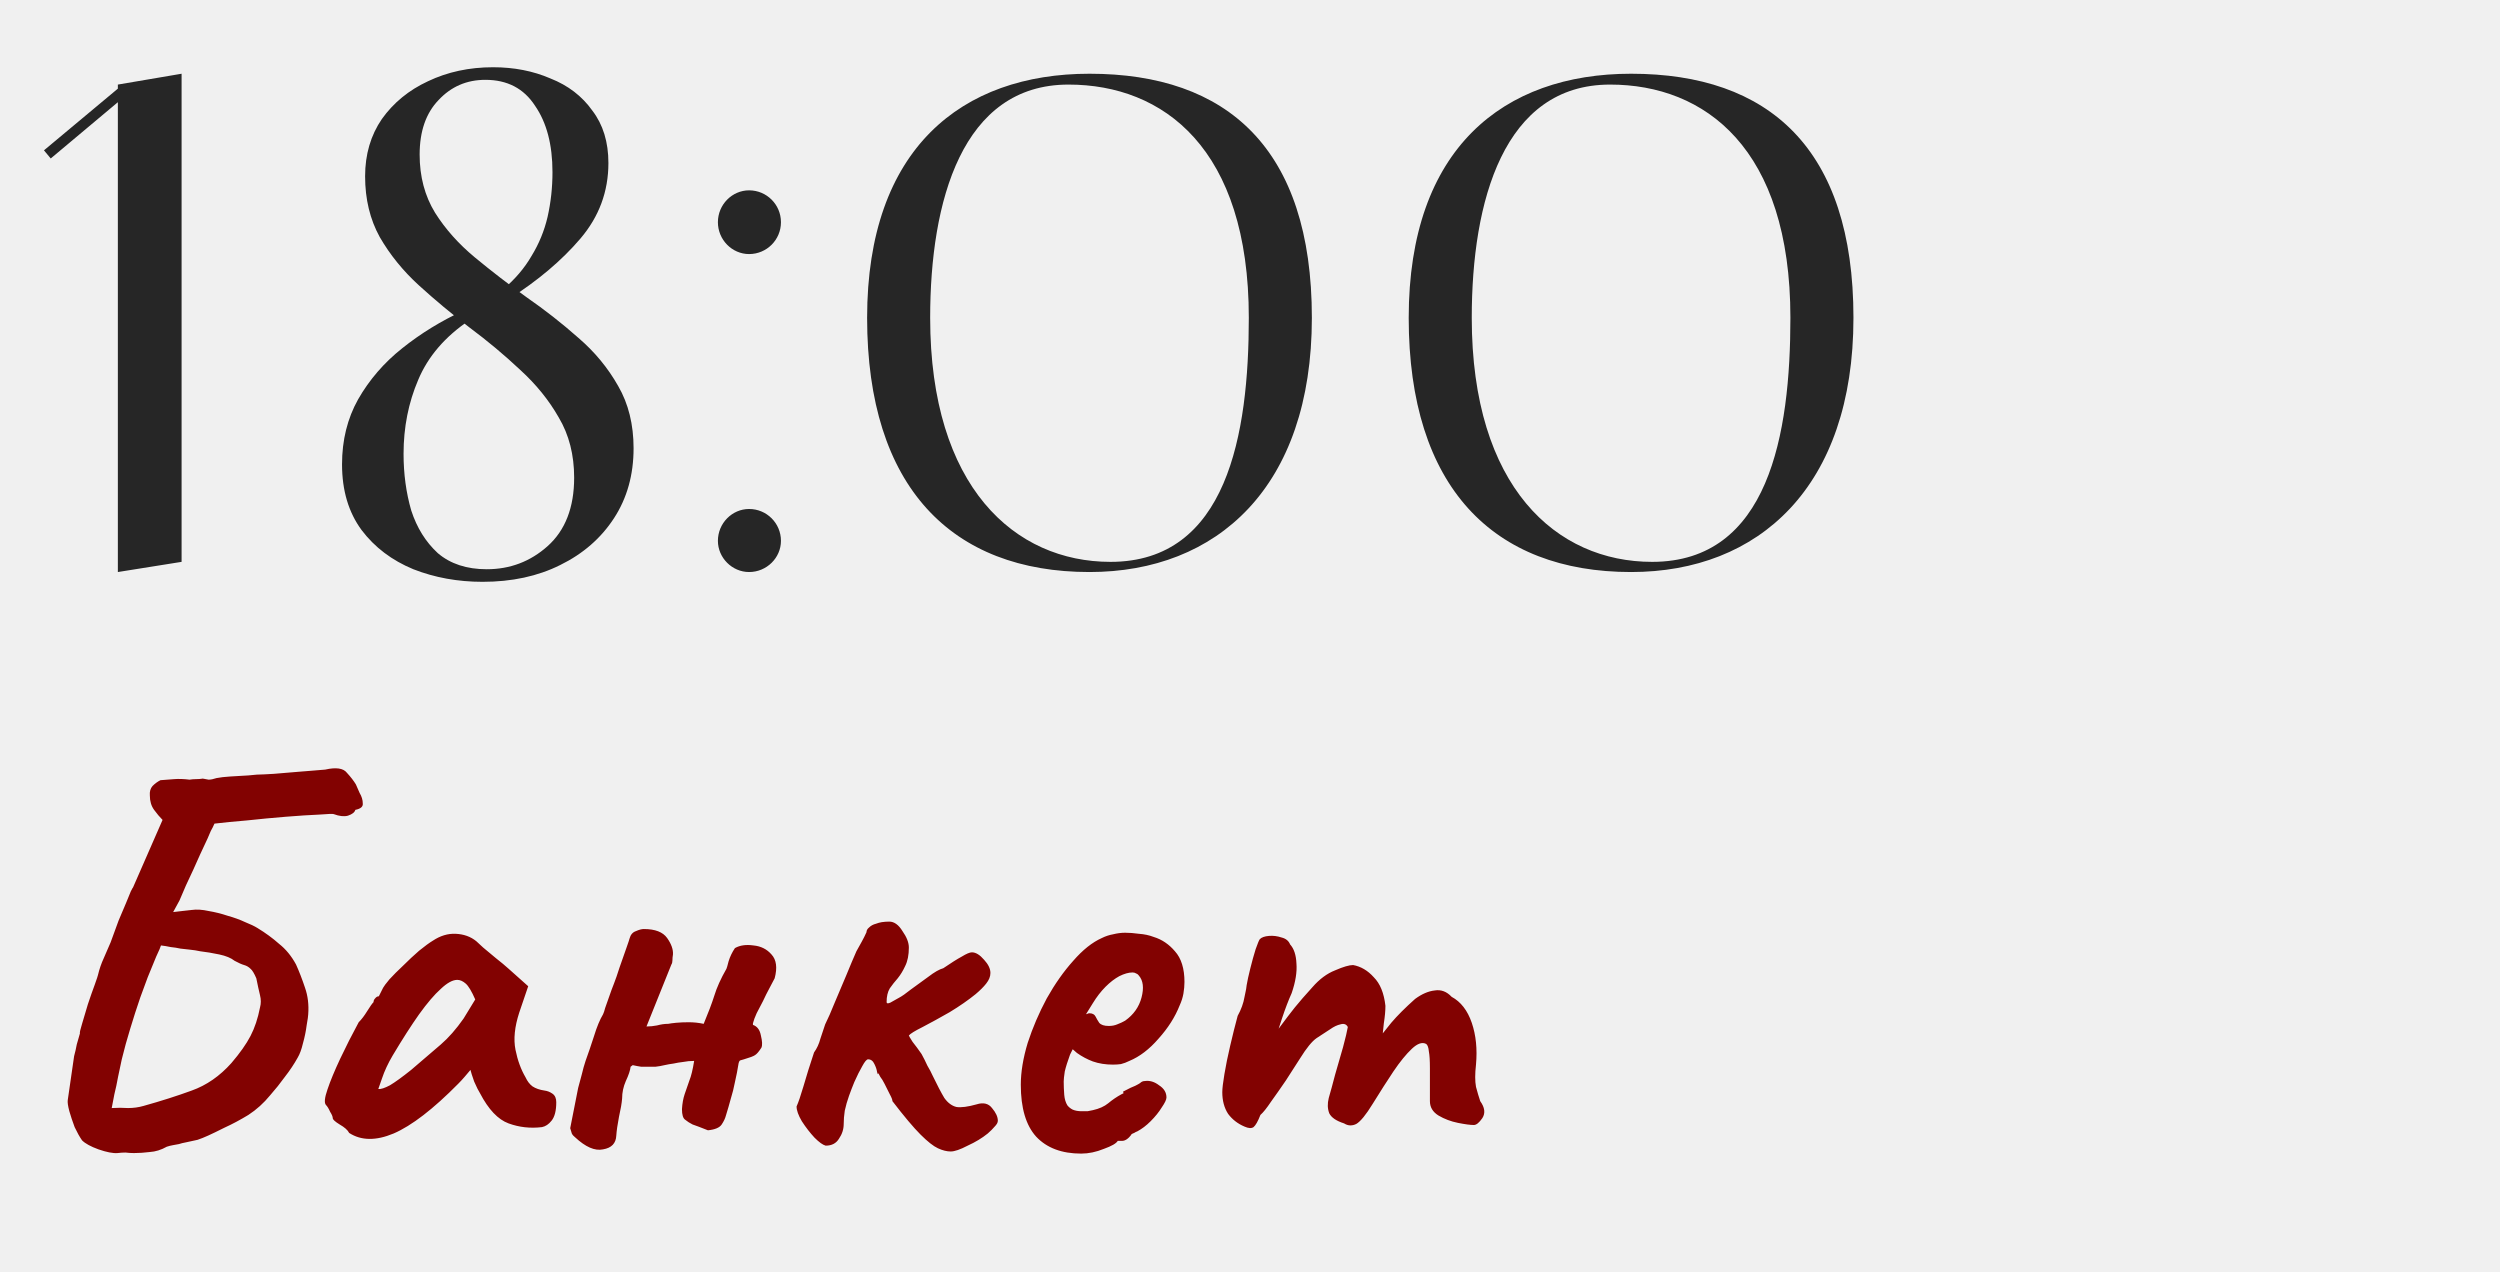
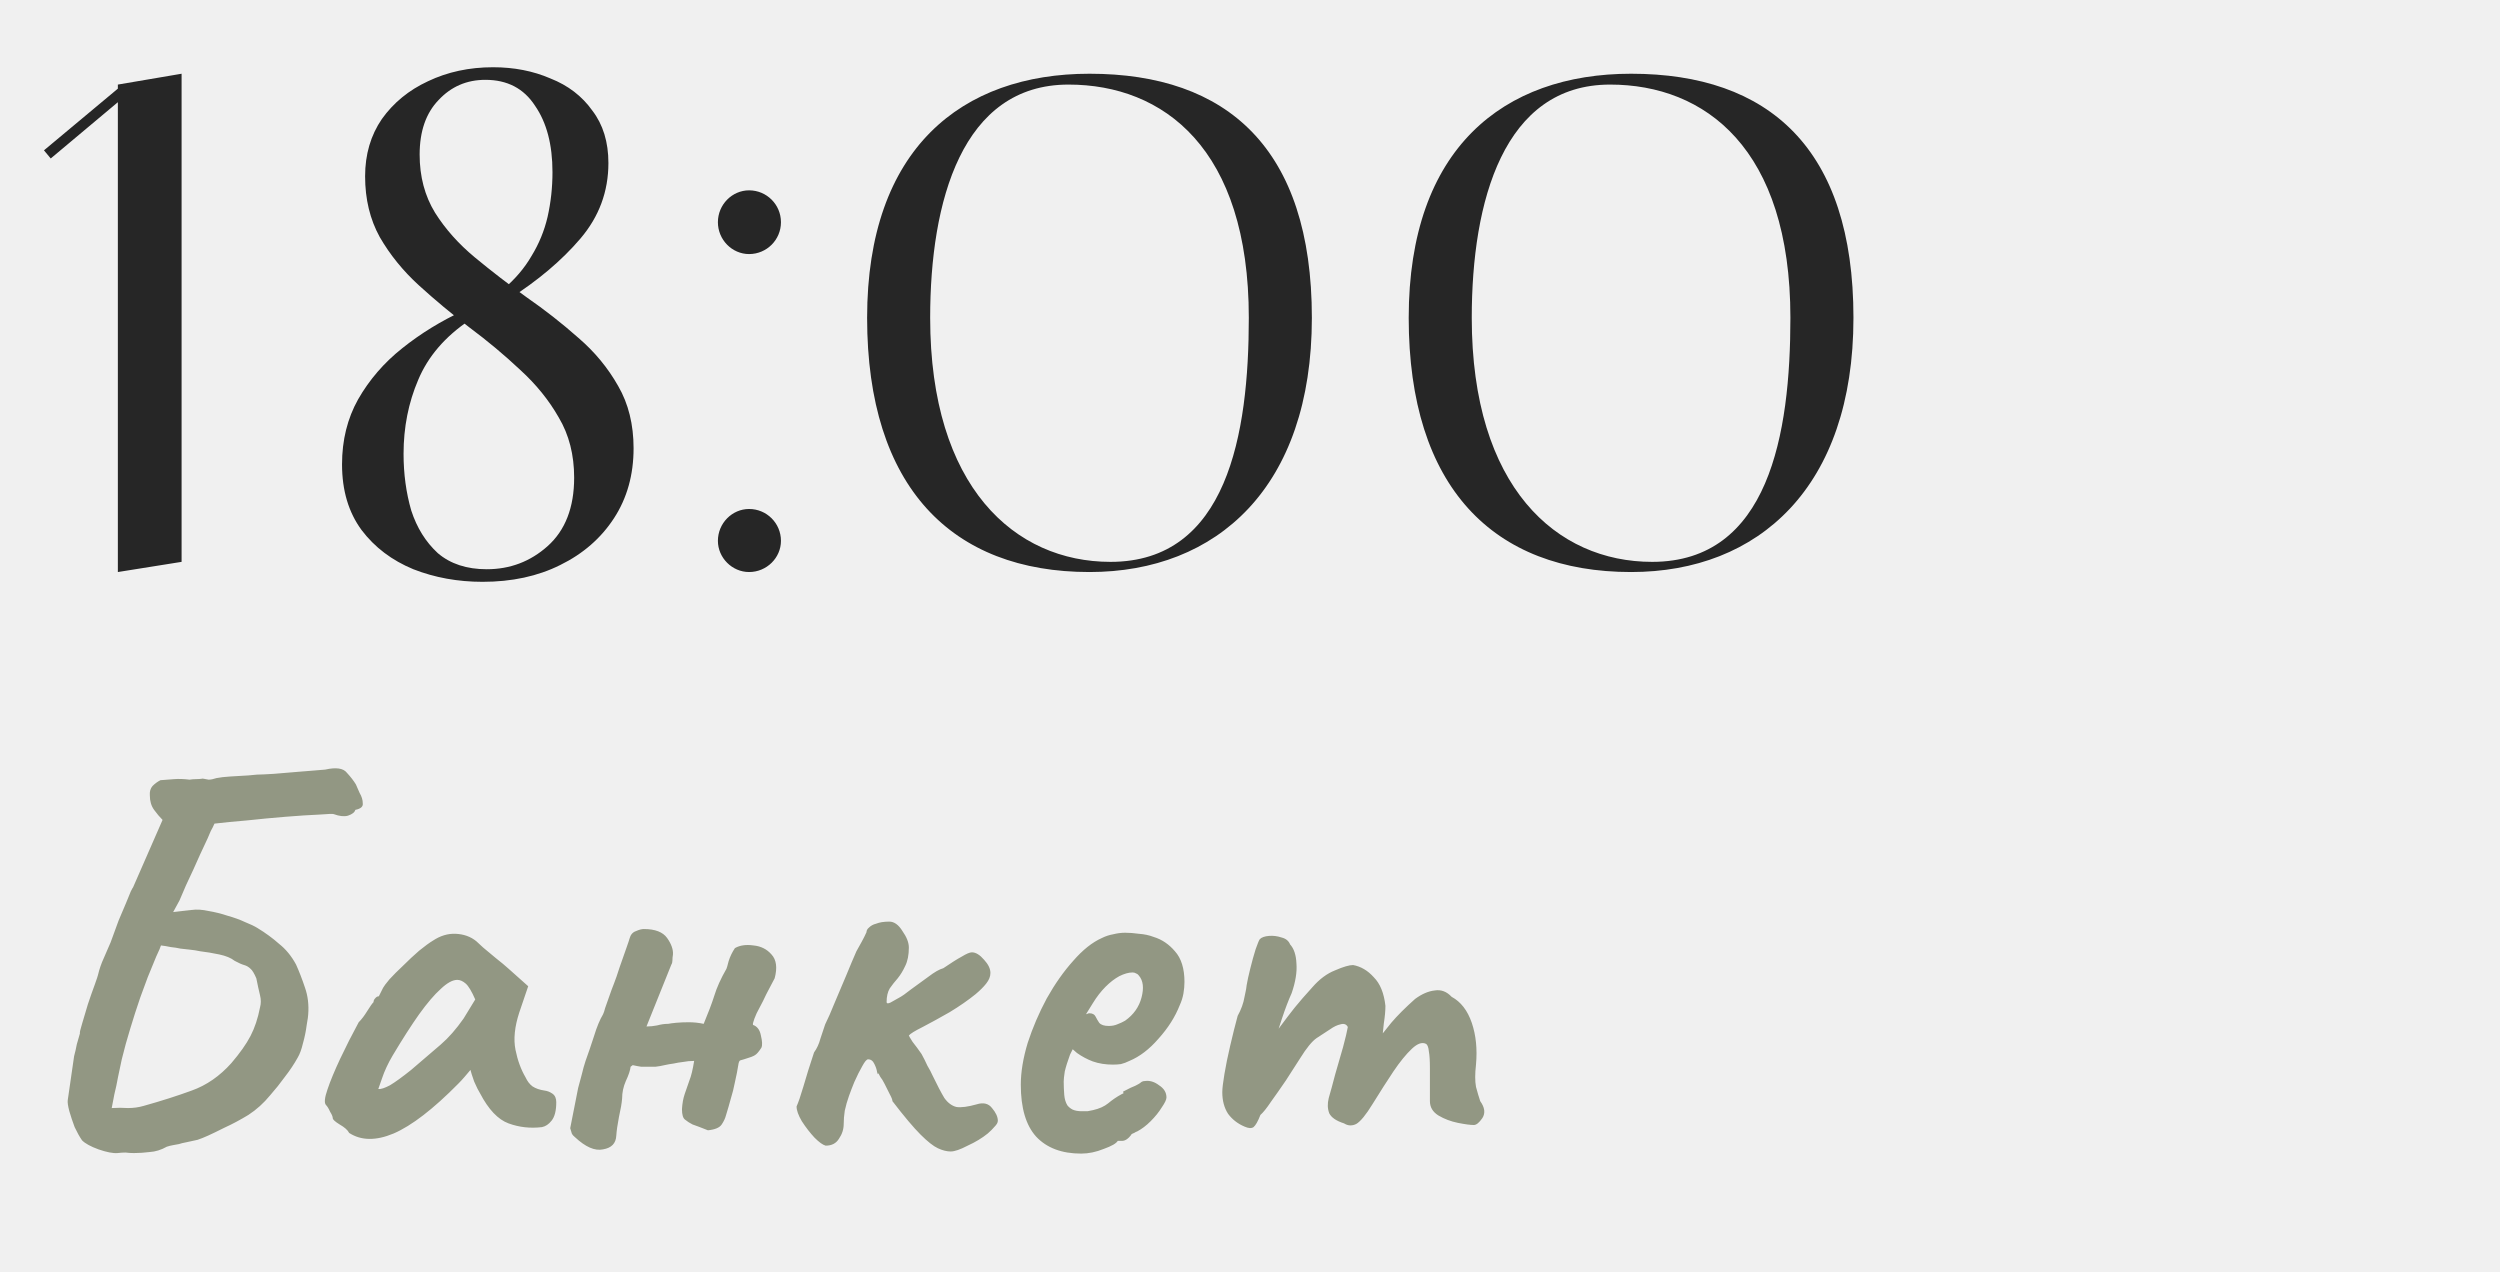
<svg xmlns="http://www.w3.org/2000/svg" width="118" height="60" viewBox="0 0 118 60" fill="none">
  <g clip-path="url(#clip0_43_62)">
    <path d="M5.563 3.992L8.571 3.48V26.52L5.563 27V4.824L2.395 7.48L2.075 7.096L5.563 4.184V3.992ZM35.357 27C34.557 27 33.885 26.328 33.885 25.528C33.885 24.696 34.557 24.024 35.357 24.024C36.189 24.024 36.861 24.696 36.861 25.528C36.861 26.328 36.189 27 35.357 27ZM35.357 11.992C34.557 11.992 33.885 11.32 33.885 10.488C33.885 9.656 34.557 8.984 35.357 8.984C36.189 8.984 36.861 9.656 36.861 10.488C36.861 11.32 36.189 11.992 35.357 11.992ZM51.424 3.48C57.92 3.48 61.92 7 61.92 15C61.92 23 57.44 27 51.424 27C44.928 27 40.928 23 40.928 15C40.928 7 45.408 3.48 51.424 3.48ZM52.416 26.52C57.92 26.52 58.944 20.504 58.944 15C58.944 7 54.912 3.992 50.432 3.992C45.408 3.992 43.904 9.496 43.904 15C43.904 23 47.904 26.52 52.416 26.52ZM76.987 3.48C83.483 3.48 87.483 7 87.483 15C87.483 23 83.003 27 76.987 27C70.491 27 66.491 23 66.491 15C66.491 7 70.971 3.48 76.987 3.48ZM77.979 26.52C83.483 26.52 84.507 20.504 84.507 15C84.507 7 80.475 3.992 75.995 3.992C70.971 3.992 69.467 9.496 69.467 15C69.467 23 73.467 26.52 77.979 26.52Z" fill="#262626" />
    <path d="M23.272 3.174C24.262 3.174 25.164 3.35 25.978 3.702C26.814 4.032 27.474 4.538 27.958 5.22C28.464 5.88 28.717 6.705 28.717 7.695C28.717 9.037 28.277 10.225 27.397 11.259C26.517 12.293 25.384 13.25 23.998 14.13L23.734 13.668C24.306 13.184 24.757 12.656 25.087 12.084C25.439 11.512 25.692 10.896 25.846 10.236C26 9.554 26.077 8.85 26.077 8.124C26.077 6.826 25.802 5.781 25.252 4.989C24.724 4.175 23.943 3.768 22.909 3.768C22.029 3.768 21.292 4.087 20.698 4.725C20.104 5.341 19.807 6.199 19.807 7.299C19.807 8.333 20.049 9.246 20.533 10.038C21.017 10.808 21.644 11.512 22.414 12.15C23.184 12.788 23.998 13.415 24.856 14.031C25.714 14.625 26.528 15.263 27.298 15.945C28.068 16.605 28.695 17.364 29.179 18.222C29.663 19.058 29.905 20.037 29.905 21.159C29.905 22.413 29.597 23.513 28.981 24.459C28.365 25.405 27.518 26.142 26.44 26.67C25.384 27.198 24.163 27.462 22.777 27.462C21.611 27.462 20.522 27.264 19.51 26.868C18.498 26.45 17.684 25.834 17.068 25.02C16.452 24.184 16.144 23.15 16.144 21.918C16.144 20.774 16.397 19.751 16.903 18.849C17.431 17.925 18.124 17.122 18.982 16.44C19.862 15.736 20.83 15.142 21.886 14.658L22.15 15.12C21.006 15.89 20.203 16.825 19.741 17.925C19.279 19.003 19.048 20.169 19.048 21.423C19.048 22.369 19.169 23.26 19.411 24.096C19.675 24.91 20.093 25.581 20.665 26.109C21.259 26.615 22.029 26.868 22.975 26.868C24.075 26.868 25.032 26.505 25.846 25.779C26.682 25.031 27.1 23.953 27.1 22.545C27.1 21.467 26.858 20.521 26.374 19.707C25.912 18.893 25.307 18.145 24.559 17.463C23.811 16.759 23.008 16.088 22.15 15.45C21.314 14.812 20.522 14.152 19.774 13.47C19.026 12.788 18.41 12.029 17.926 11.193C17.464 10.357 17.233 9.4 17.233 8.322C17.233 7.288 17.497 6.386 18.025 5.616C18.575 4.846 19.301 4.252 20.203 3.834C21.127 3.394 22.15 3.174 23.272 3.174Z" fill="#262626" />
-     <path d="M5.548 54.425C5.332 54.442 5.032 54.383 4.648 54.25C4.282 54.117 4.023 53.975 3.873 53.825C3.757 53.658 3.64 53.45 3.523 53.2C3.423 52.933 3.34 52.683 3.273 52.45C3.207 52.2 3.182 52.025 3.198 51.925L3.498 49.85C3.548 49.667 3.59 49.483 3.623 49.3C3.673 49.117 3.723 48.942 3.773 48.775C3.757 48.742 3.79 48.592 3.873 48.325C3.957 48.042 4.048 47.733 4.148 47.4C4.265 47.05 4.373 46.742 4.473 46.475C4.573 46.192 4.623 46.042 4.623 46.025C4.69 45.742 4.782 45.475 4.898 45.225C5.015 44.958 5.123 44.708 5.223 44.475C5.357 44.108 5.482 43.767 5.598 43.45C5.732 43.133 5.848 42.858 5.948 42.625C6.048 42.392 6.123 42.208 6.173 42.075C6.24 41.942 6.273 41.883 6.273 41.9L7.673 38.7C7.54 38.567 7.407 38.408 7.273 38.225C7.14 38.042 7.073 37.817 7.073 37.55C7.057 37.367 7.098 37.217 7.198 37.1C7.315 36.983 7.44 36.892 7.573 36.825C7.807 36.808 8.023 36.792 8.223 36.775C8.44 36.758 8.682 36.767 8.948 36.8C9.048 36.783 9.148 36.775 9.248 36.775C9.365 36.775 9.473 36.767 9.573 36.75C9.657 36.767 9.748 36.783 9.848 36.8C9.948 36.8 10.073 36.775 10.223 36.725C10.39 36.692 10.607 36.667 10.873 36.65C11.157 36.633 11.44 36.617 11.723 36.6C12.007 36.567 12.257 36.55 12.473 36.55C12.707 36.533 12.857 36.525 12.923 36.525C13.123 36.508 13.323 36.492 13.523 36.475C13.723 36.458 13.923 36.442 14.123 36.425C14.34 36.408 14.548 36.392 14.748 36.375C14.948 36.358 15.148 36.342 15.348 36.325C15.865 36.208 16.207 36.258 16.373 36.475C16.557 36.675 16.698 36.858 16.798 37.025C16.832 37.108 16.89 37.242 16.973 37.425C17.073 37.592 17.123 37.758 17.123 37.925C17.14 38.075 17.023 38.175 16.773 38.225C16.74 38.342 16.623 38.433 16.423 38.5C16.24 38.55 16.015 38.525 15.748 38.425C15.715 38.408 15.482 38.417 15.048 38.45C14.632 38.467 14.115 38.5 13.498 38.55C12.882 38.6 12.265 38.658 11.648 38.725C11.048 38.775 10.54 38.825 10.123 38.875C10.073 38.992 10.015 39.108 9.948 39.225C9.898 39.342 9.848 39.458 9.798 39.575C9.682 39.825 9.565 40.075 9.448 40.325C9.348 40.558 9.24 40.8 9.123 41.05C9.007 41.3 8.89 41.55 8.773 41.8C8.673 42.033 8.573 42.267 8.473 42.5C8.423 42.583 8.373 42.675 8.323 42.775C8.273 42.875 8.223 42.967 8.173 43.05C8.323 43.033 8.465 43.017 8.598 43C8.748 42.983 8.898 42.967 9.048 42.95C9.282 42.917 9.548 42.933 9.848 43C10.148 43.05 10.448 43.125 10.748 43.225C11.048 43.308 11.323 43.408 11.573 43.525C11.823 43.625 12.015 43.717 12.148 43.8C12.532 44.033 12.873 44.283 13.173 44.55C13.49 44.8 13.757 45.125 13.973 45.525C14.123 45.858 14.265 46.225 14.398 46.625C14.532 47.008 14.582 47.425 14.548 47.875C14.548 47.942 14.523 48.117 14.473 48.4C14.44 48.667 14.382 48.95 14.298 49.25C14.232 49.533 14.148 49.758 14.048 49.925C13.882 50.225 13.682 50.525 13.448 50.825C13.232 51.125 12.998 51.417 12.748 51.7C12.448 52.067 12.107 52.375 11.723 52.625C11.34 52.858 10.965 53.058 10.598 53.225C10.265 53.392 10.007 53.517 9.823 53.6C9.64 53.683 9.473 53.75 9.323 53.8C9.19 53.833 8.998 53.875 8.748 53.925C8.648 53.942 8.548 53.967 8.448 54C8.365 54.017 8.273 54.033 8.173 54.05C8.073 54.067 7.973 54.092 7.873 54.125C7.607 54.275 7.34 54.358 7.073 54.375C6.807 54.408 6.557 54.425 6.323 54.425C6.19 54.425 6.057 54.417 5.923 54.4C5.807 54.4 5.682 54.408 5.548 54.425ZM5.273 52.3C5.54 52.283 5.798 52.283 6.048 52.3C6.298 52.3 6.54 52.267 6.773 52.2C7.607 51.967 8.365 51.725 9.048 51.475C9.748 51.225 10.373 50.792 10.923 50.175C11.323 49.708 11.623 49.283 11.823 48.9C12.023 48.517 12.173 48.067 12.273 47.55C12.323 47.367 12.323 47.175 12.273 46.975C12.223 46.775 12.165 46.508 12.098 46.175C11.998 45.942 11.907 45.792 11.823 45.725C11.74 45.642 11.64 45.583 11.523 45.55C11.407 45.517 11.257 45.45 11.073 45.35C10.907 45.217 10.665 45.117 10.348 45.05C10.032 44.983 9.732 44.933 9.448 44.9C9.298 44.867 9.14 44.842 8.973 44.825C8.823 44.808 8.673 44.792 8.523 44.775C8.373 44.742 8.215 44.717 8.048 44.7C7.898 44.667 7.748 44.642 7.598 44.625C7.582 44.692 7.507 44.867 7.373 45.15C7.257 45.433 7.123 45.758 6.973 46.125C6.84 46.475 6.723 46.792 6.623 47.075C6.457 47.558 6.298 48.05 6.148 48.55C5.998 49.033 5.865 49.517 5.748 50C5.698 50.25 5.64 50.525 5.573 50.825C5.523 51.108 5.465 51.383 5.398 51.65C5.348 51.9 5.307 52.117 5.273 52.3ZM16.481 53.475C16.415 53.342 16.265 53.208 16.031 53.075C15.815 52.942 15.706 52.842 15.706 52.775C15.706 52.708 15.665 52.608 15.581 52.475C15.515 52.325 15.448 52.217 15.381 52.15C15.298 52.05 15.323 51.808 15.456 51.425C15.59 51.025 15.79 50.542 16.056 49.975C16.323 49.408 16.615 48.833 16.931 48.25C17.065 48.117 17.198 47.942 17.331 47.725C17.465 47.508 17.565 47.367 17.631 47.3C17.631 47.233 17.656 47.175 17.706 47.125C17.756 47.058 17.815 47.025 17.881 47.025L18.081 46.625C18.115 46.558 18.215 46.425 18.381 46.225C18.565 46.025 18.781 45.808 19.031 45.575C19.281 45.325 19.531 45.092 19.781 44.875C20.048 44.658 20.265 44.5 20.431 44.4C20.781 44.167 21.14 44.058 21.506 44.075C21.89 44.092 22.215 44.208 22.481 44.425C22.531 44.475 22.64 44.575 22.806 44.725C22.99 44.875 23.19 45.042 23.406 45.225C23.64 45.408 23.84 45.575 24.006 45.725L24.931 46.55L24.506 47.8C24.29 48.467 24.231 49.05 24.331 49.55C24.431 50.05 24.59 50.483 24.806 50.85C24.89 51.033 24.998 51.175 25.131 51.275C25.281 51.375 25.473 51.442 25.706 51.475C25.84 51.492 25.965 51.542 26.081 51.625C26.198 51.708 26.256 51.842 26.256 52.025C26.256 52.425 26.181 52.717 26.031 52.9C25.898 53.067 25.748 53.167 25.581 53.2C25.031 53.267 24.506 53.208 24.006 53.025C23.506 52.842 23.056 52.367 22.656 51.6C22.59 51.5 22.498 51.317 22.381 51.05C22.281 50.767 22.223 50.583 22.206 50.5C22.14 50.583 22.048 50.692 21.931 50.825C21.831 50.942 21.731 51.05 21.631 51.15C20.448 52.35 19.431 53.133 18.581 53.5C17.748 53.85 17.048 53.842 16.481 53.475ZM17.856 51.4C17.973 51.417 18.156 51.358 18.406 51.225C18.656 51.075 18.99 50.833 19.406 50.5C19.973 50.017 20.44 49.617 20.806 49.3C21.173 48.983 21.531 48.575 21.881 48.075L22.431 47.175C22.265 46.792 22.115 46.542 21.981 46.425C21.848 46.308 21.715 46.25 21.581 46.25C21.365 46.25 21.106 46.392 20.806 46.675C20.506 46.942 20.165 47.342 19.781 47.875C19.415 48.392 18.998 49.042 18.531 49.825C18.315 50.192 18.148 50.55 18.031 50.9C17.915 51.233 17.856 51.4 17.856 51.4ZM34.689 44.75C34.922 44.617 35.214 44.575 35.564 44.625C35.914 44.658 36.197 44.8 36.414 45.05C36.647 45.3 36.697 45.675 36.564 46.175C36.497 46.308 36.414 46.467 36.314 46.65C36.214 46.833 36.114 47.033 36.014 47.25C35.914 47.45 35.814 47.642 35.714 47.825C35.63 48.008 35.572 48.167 35.539 48.3V48.375C35.739 48.442 35.864 48.608 35.914 48.875C35.98 49.142 35.989 49.333 35.939 49.45C35.822 49.633 35.722 49.75 35.639 49.8C35.572 49.85 35.397 49.917 35.114 50C35.047 50.017 34.989 50.033 34.939 50.05C34.905 50.067 34.88 50.108 34.864 50.175C34.814 50.492 34.755 50.792 34.689 51.075C34.639 51.342 34.572 51.608 34.489 51.875C34.422 52.125 34.347 52.383 34.264 52.65C34.23 52.783 34.164 52.925 34.064 53.075C33.964 53.225 33.747 53.317 33.414 53.35C33.08 53.217 32.839 53.125 32.689 53.075C32.555 53.008 32.439 52.933 32.339 52.85C32.239 52.783 32.189 52.617 32.189 52.35C32.205 52.083 32.247 51.85 32.314 51.65C32.397 51.4 32.472 51.183 32.539 51C32.622 50.8 32.697 50.492 32.764 50.075C32.58 50.075 32.405 50.092 32.239 50.125C32.089 50.142 31.939 50.167 31.789 50.2C31.655 50.217 31.514 50.242 31.364 50.275C31.23 50.308 31.089 50.333 30.939 50.35C30.839 50.35 30.73 50.35 30.614 50.35C30.497 50.35 30.38 50.35 30.264 50.35C30.147 50.333 30.014 50.308 29.864 50.275L29.764 50.35C29.747 50.517 29.672 50.742 29.539 51.025C29.422 51.292 29.364 51.567 29.364 51.85C29.347 52.067 29.297 52.358 29.214 52.725C29.147 53.075 29.105 53.367 29.089 53.6C29.072 53.967 28.864 54.183 28.464 54.25C28.08 54.333 27.639 54.142 27.139 53.675C27.072 53.625 27.022 53.567 26.989 53.5C26.972 53.433 26.947 53.35 26.914 53.25L27.289 51.35C27.355 51.117 27.414 50.9 27.464 50.7C27.514 50.483 27.572 50.275 27.639 50.075C27.772 49.708 27.905 49.317 28.039 48.9C28.172 48.467 28.314 48.125 28.464 47.875C28.497 47.808 28.53 47.708 28.564 47.575C28.614 47.442 28.664 47.3 28.714 47.15C28.764 47 28.814 46.858 28.864 46.725C28.914 46.592 28.955 46.483 28.989 46.4C29.055 46.233 29.139 45.992 29.239 45.675C29.355 45.342 29.464 45.033 29.564 44.75C29.664 44.467 29.714 44.317 29.714 44.3C29.764 44.117 29.864 44 30.014 43.95C30.164 43.883 30.289 43.85 30.389 43.85C30.922 43.85 31.289 43.992 31.489 44.275C31.689 44.558 31.78 44.817 31.764 45.05C31.747 45.15 31.739 45.242 31.739 45.325C31.739 45.408 31.722 45.475 31.689 45.525L30.564 48.325L30.514 48.45C30.68 48.45 30.847 48.433 31.014 48.4C31.197 48.35 31.372 48.325 31.539 48.325C31.622 48.308 31.747 48.292 31.914 48.275C32.097 48.258 32.297 48.25 32.514 48.25C32.747 48.25 32.98 48.275 33.214 48.325C33.43 47.808 33.597 47.367 33.714 47C33.83 46.617 34.022 46.192 34.289 45.725C34.305 45.692 34.339 45.575 34.389 45.375C34.455 45.158 34.555 44.95 34.689 44.75ZM38.973 54.075C38.84 54.042 38.665 53.917 38.448 53.7C38.231 53.467 38.032 53.208 37.848 52.925C37.681 52.642 37.598 52.408 37.598 52.225C37.681 52.042 37.79 51.725 37.923 51.275C38.056 50.808 38.223 50.275 38.423 49.675C38.556 49.492 38.657 49.275 38.723 49.025C38.806 48.775 38.882 48.55 38.948 48.35C39.081 48.083 39.231 47.742 39.398 47.325C39.581 46.892 39.765 46.458 39.948 46.025C40.132 45.575 40.29 45.2 40.423 44.9C40.507 44.75 40.59 44.6 40.673 44.45C40.757 44.3 40.831 44.15 40.898 44C40.898 43.917 40.94 43.842 41.023 43.775C41.106 43.692 41.215 43.633 41.348 43.6C41.431 43.567 41.523 43.542 41.623 43.525C41.74 43.508 41.856 43.5 41.973 43.5C42.206 43.5 42.415 43.65 42.598 43.95C42.798 44.233 42.898 44.492 42.898 44.725C42.898 45.075 42.84 45.367 42.723 45.6C42.623 45.817 42.507 46.008 42.373 46.175C42.24 46.325 42.115 46.483 41.998 46.65C41.898 46.817 41.848 47.033 41.848 47.3C41.848 47.367 41.907 47.375 42.023 47.325C42.14 47.258 42.273 47.183 42.423 47.1C42.556 47.033 42.748 46.9 42.998 46.7C43.265 46.5 43.54 46.3 43.823 46.1C44.106 45.883 44.34 45.75 44.523 45.7C44.89 45.45 45.181 45.267 45.398 45.15C45.615 45.017 45.773 44.95 45.873 44.95C46.056 44.95 46.248 45.067 46.448 45.3C46.648 45.517 46.748 45.725 46.748 45.925C46.748 46.092 46.681 46.258 46.548 46.425C46.431 46.575 46.265 46.742 46.048 46.925C45.698 47.208 45.29 47.492 44.823 47.775C44.356 48.042 43.931 48.275 43.548 48.475C43.181 48.658 42.965 48.792 42.898 48.875C42.898 48.892 42.956 48.992 43.073 49.175C43.206 49.342 43.348 49.533 43.498 49.75C43.598 49.933 43.69 50.117 43.773 50.3C43.873 50.467 43.956 50.625 44.023 50.775C44.24 51.225 44.423 51.575 44.573 51.825C44.74 52.058 44.931 52.2 45.148 52.25C45.365 52.283 45.681 52.242 46.098 52.125C46.415 52.025 46.657 52.083 46.823 52.3C47.007 52.517 47.098 52.717 47.098 52.9C47.098 52.983 47.048 53.075 46.948 53.175C46.865 53.275 46.757 53.383 46.623 53.5C46.356 53.717 46.04 53.908 45.673 54.075C45.323 54.258 45.056 54.35 44.873 54.35C44.69 54.35 44.49 54.3 44.273 54.2C44.056 54.1 43.782 53.883 43.448 53.55C43.115 53.217 42.673 52.692 42.123 51.975C42.123 51.908 42.081 51.8 41.998 51.65C41.915 51.483 41.831 51.317 41.748 51.15C41.681 51.017 41.615 50.908 41.548 50.825C41.498 50.725 41.465 50.667 41.448 50.65C41.448 50.733 41.431 50.717 41.398 50.6C41.382 50.483 41.34 50.358 41.273 50.225C41.206 50.075 41.106 50 40.973 50C40.907 50 40.815 50.108 40.698 50.325C40.581 50.525 40.456 50.775 40.323 51.075C40.24 51.275 40.157 51.492 40.073 51.725C39.99 51.958 39.923 52.192 39.873 52.425C39.84 52.642 39.823 52.85 39.823 53.05C39.823 53.3 39.748 53.533 39.598 53.75C39.465 53.967 39.257 54.075 38.973 54.075ZM51.032 54.45C50.116 54.45 49.407 54.183 48.907 53.65C48.424 53.117 48.182 52.3 48.182 51.2C48.182 50.6 48.291 49.942 48.507 49.225C48.741 48.508 49.041 47.808 49.407 47.125C49.791 46.442 50.207 45.85 50.657 45.35C51.107 44.833 51.557 44.475 52.007 44.275C52.174 44.192 52.349 44.133 52.532 44.1C52.732 44.05 52.924 44.025 53.107 44.025C53.307 44.025 53.524 44.042 53.757 44.075C54.007 44.092 54.241 44.142 54.457 44.225C54.841 44.342 55.174 44.567 55.457 44.9C55.757 45.233 55.907 45.717 55.907 46.35C55.907 46.517 55.891 46.7 55.857 46.9C55.824 47.083 55.766 47.267 55.682 47.45C55.466 48 55.132 48.525 54.682 49.025C54.249 49.525 53.791 49.875 53.307 50.075C53.174 50.142 53.041 50.192 52.907 50.225C52.791 50.242 52.666 50.25 52.532 50.25C52.182 50.25 51.866 50.2 51.582 50.1C51.316 50 51.066 49.867 50.832 49.7L50.632 49.525L50.507 49.775C50.391 50.092 50.307 50.358 50.257 50.575C50.224 50.792 50.207 50.95 50.207 51.05C50.207 51.25 50.216 51.458 50.232 51.675C50.249 51.875 50.299 52.042 50.382 52.175C50.449 52.258 50.532 52.325 50.632 52.375C50.749 52.425 50.891 52.45 51.057 52.45C51.157 52.45 51.249 52.45 51.332 52.45C51.432 52.433 51.516 52.417 51.582 52.4C51.882 52.333 52.124 52.225 52.307 52.075C52.507 51.908 52.716 51.767 52.932 51.65L53.032 51.6L53.007 51.525C53.291 51.375 53.482 51.283 53.582 51.25C53.682 51.2 53.757 51.158 53.807 51.125C53.874 51.058 53.949 51.025 54.032 51.025C54.266 50.992 54.491 51.058 54.707 51.225C54.941 51.375 55.057 51.567 55.057 51.8C55.057 51.9 54.982 52.058 54.832 52.275C54.699 52.492 54.524 52.708 54.307 52.925C54.107 53.125 53.899 53.283 53.682 53.4C53.632 53.417 53.582 53.442 53.532 53.475C53.482 53.492 53.432 53.517 53.382 53.55H53.407C53.257 53.75 53.107 53.85 52.957 53.85H52.757C52.691 53.967 52.474 54.092 52.107 54.225C51.741 54.375 51.382 54.45 51.032 54.45ZM52.332 48.425C52.482 48.425 52.616 48.4 52.732 48.35C52.866 48.3 52.991 48.242 53.107 48.175C53.507 47.892 53.766 47.525 53.882 47.075C53.999 46.625 53.957 46.283 53.757 46.05C53.724 46 53.682 45.967 53.632 45.95C53.582 45.917 53.524 45.9 53.457 45.9C53.274 45.9 53.066 45.958 52.832 46.075C52.616 46.192 52.399 46.358 52.182 46.575C51.966 46.792 51.766 47.05 51.582 47.35L51.257 47.875C51.291 47.858 51.316 47.85 51.332 47.85C51.366 47.833 51.391 47.825 51.407 47.825C51.557 47.825 51.657 47.875 51.707 47.975C51.757 48.075 51.816 48.175 51.882 48.275C51.966 48.375 52.116 48.425 52.332 48.425ZM58.742 53.175C58.425 53.042 58.167 52.842 57.967 52.575C57.783 52.292 57.692 51.95 57.692 51.55C57.692 51.383 57.725 51.1 57.792 50.7C57.858 50.3 57.95 49.85 58.067 49.35C58.183 48.85 58.3 48.383 58.417 47.95C58.583 47.65 58.692 47.35 58.742 47.05C58.808 46.75 58.842 46.567 58.842 46.5C58.875 46.3 58.933 46.033 59.017 45.7C59.1 45.367 59.183 45.067 59.267 44.8C59.367 44.517 59.433 44.358 59.467 44.325C59.55 44.242 59.692 44.192 59.892 44.175C60.092 44.158 60.292 44.183 60.492 44.25C60.692 44.3 60.825 44.408 60.892 44.575C61.075 44.775 61.175 45.075 61.192 45.475C61.225 45.875 61.15 46.342 60.967 46.875C60.817 47.208 60.667 47.6 60.517 48.05C60.367 48.5 60.233 48.917 60.117 49.3C60.017 49.667 59.958 49.917 59.942 50.05L59.042 50.025C59.325 49.758 59.592 49.483 59.842 49.2C60.092 48.9 60.275 48.667 60.392 48.5C60.675 48.117 60.917 47.8 61.117 47.55C61.333 47.283 61.608 46.967 61.942 46.6C62.275 46.217 62.633 45.95 63.017 45.8C63.4 45.633 63.683 45.55 63.867 45.55C64.233 45.617 64.558 45.808 64.842 46.125C65.142 46.425 65.325 46.875 65.392 47.475C65.392 47.708 65.367 47.983 65.317 48.3C65.283 48.617 65.267 48.775 65.267 48.775C65.267 48.775 65.4 48.608 65.667 48.275C65.95 47.942 66.325 47.567 66.792 47.15C67.108 46.917 67.417 46.783 67.717 46.75C68.017 46.7 68.283 46.8 68.517 47.05C68.95 47.283 69.267 47.692 69.467 48.275C69.667 48.858 69.733 49.517 69.667 50.25C69.617 50.683 69.617 51.033 69.667 51.3C69.733 51.55 69.8 51.775 69.867 51.975C70.083 52.275 70.117 52.542 69.967 52.775C69.817 52.992 69.683 53.1 69.567 53.1C69.4 53.1 69.15 53.067 68.817 53C68.483 52.933 68.175 52.817 67.892 52.65C67.625 52.483 67.492 52.258 67.492 51.975V50.425C67.492 50.058 67.475 49.792 67.442 49.625C67.425 49.442 67.383 49.325 67.317 49.275C67.133 49.175 66.908 49.25 66.642 49.5C66.375 49.75 66.083 50.108 65.767 50.575C65.467 51.025 65.142 51.533 64.792 52.1C64.475 52.617 64.217 52.933 64.017 53.05C63.817 53.15 63.625 53.142 63.442 53.025C63.075 52.908 62.842 52.75 62.742 52.55C62.658 52.333 62.65 52.092 62.717 51.825C62.8 51.542 62.9 51.175 63.017 50.725C63.15 50.275 63.275 49.842 63.392 49.425C63.508 48.992 63.583 48.675 63.617 48.475C63.55 48.342 63.433 48.3 63.267 48.35C63.117 48.383 62.958 48.458 62.792 48.575C62.592 48.708 62.375 48.85 62.142 49C61.925 49.15 61.667 49.467 61.367 49.95C61.167 50.267 60.942 50.617 60.692 51C60.442 51.367 60.208 51.7 59.992 52C59.792 52.3 59.625 52.508 59.492 52.625C59.375 52.925 59.267 53.117 59.167 53.2C59.067 53.267 58.925 53.258 58.742 53.175Z" fill="#820201" />
+     <path d="M5.548 54.425C5.332 54.442 5.032 54.383 4.648 54.25C4.282 54.117 4.023 53.975 3.873 53.825C3.757 53.658 3.64 53.45 3.523 53.2C3.423 52.933 3.34 52.683 3.273 52.45C3.207 52.2 3.182 52.025 3.198 51.925L3.498 49.85C3.548 49.667 3.59 49.483 3.623 49.3C3.673 49.117 3.723 48.942 3.773 48.775C3.757 48.742 3.79 48.592 3.873 48.325C3.957 48.042 4.048 47.733 4.148 47.4C4.265 47.05 4.373 46.742 4.473 46.475C4.573 46.192 4.623 46.042 4.623 46.025C4.69 45.742 4.782 45.475 4.898 45.225C5.015 44.958 5.123 44.708 5.223 44.475C5.357 44.108 5.482 43.767 5.598 43.45C5.732 43.133 5.848 42.858 5.948 42.625C6.048 42.392 6.123 42.208 6.173 42.075C6.24 41.942 6.273 41.883 6.273 41.9L7.673 38.7C7.54 38.567 7.407 38.408 7.273 38.225C7.14 38.042 7.073 37.817 7.073 37.55C7.057 37.367 7.098 37.217 7.198 37.1C7.315 36.983 7.44 36.892 7.573 36.825C7.807 36.808 8.023 36.792 8.223 36.775C8.44 36.758 8.682 36.767 8.948 36.8C9.048 36.783 9.148 36.775 9.248 36.775C9.365 36.775 9.473 36.767 9.573 36.75C9.657 36.767 9.748 36.783 9.848 36.8C9.948 36.8 10.073 36.775 10.223 36.725C10.39 36.692 10.607 36.667 10.873 36.65C11.157 36.633 11.44 36.617 11.723 36.6C12.007 36.567 12.257 36.55 12.473 36.55C12.707 36.533 12.857 36.525 12.923 36.525C13.123 36.508 13.323 36.492 13.523 36.475C13.723 36.458 13.923 36.442 14.123 36.425C14.34 36.408 14.548 36.392 14.748 36.375C14.948 36.358 15.148 36.342 15.348 36.325C15.865 36.208 16.207 36.258 16.373 36.475C16.557 36.675 16.698 36.858 16.798 37.025C16.832 37.108 16.89 37.242 16.973 37.425C17.073 37.592 17.123 37.758 17.123 37.925C17.14 38.075 17.023 38.175 16.773 38.225C16.74 38.342 16.623 38.433 16.423 38.5C16.24 38.55 16.015 38.525 15.748 38.425C15.715 38.408 15.482 38.417 15.048 38.45C14.632 38.467 14.115 38.5 13.498 38.55C12.882 38.6 12.265 38.658 11.648 38.725C11.048 38.775 10.54 38.825 10.123 38.875C10.073 38.992 10.015 39.108 9.948 39.225C9.898 39.342 9.848 39.458 9.798 39.575C9.682 39.825 9.565 40.075 9.448 40.325C9.348 40.558 9.24 40.8 9.123 41.05C9.007 41.3 8.89 41.55 8.773 41.8C8.673 42.033 8.573 42.267 8.473 42.5C8.423 42.583 8.373 42.675 8.323 42.775C8.273 42.875 8.223 42.967 8.173 43.05C8.323 43.033 8.465 43.017 8.598 43C8.748 42.983 8.898 42.967 9.048 42.95C9.282 42.917 9.548 42.933 9.848 43C10.148 43.05 10.448 43.125 10.748 43.225C11.048 43.308 11.323 43.408 11.573 43.525C11.823 43.625 12.015 43.717 12.148 43.8C12.532 44.033 12.873 44.283 13.173 44.55C13.49 44.8 13.757 45.125 13.973 45.525C14.123 45.858 14.265 46.225 14.398 46.625C14.532 47.008 14.582 47.425 14.548 47.875C14.548 47.942 14.523 48.117 14.473 48.4C14.44 48.667 14.382 48.95 14.298 49.25C14.232 49.533 14.148 49.758 14.048 49.925C13.882 50.225 13.682 50.525 13.448 50.825C13.232 51.125 12.998 51.417 12.748 51.7C12.448 52.067 12.107 52.375 11.723 52.625C11.34 52.858 10.965 53.058 10.598 53.225C10.265 53.392 10.007 53.517 9.823 53.6C9.64 53.683 9.473 53.75 9.323 53.8C9.19 53.833 8.998 53.875 8.748 53.925C8.648 53.942 8.548 53.967 8.448 54C8.365 54.017 8.273 54.033 8.173 54.05C8.073 54.067 7.973 54.092 7.873 54.125C7.607 54.275 7.34 54.358 7.073 54.375C6.807 54.408 6.557 54.425 6.323 54.425C6.19 54.425 6.057 54.417 5.923 54.4C5.807 54.4 5.682 54.408 5.548 54.425ZM5.273 52.3C5.54 52.283 5.798 52.283 6.048 52.3C6.298 52.3 6.54 52.267 6.773 52.2C7.607 51.967 8.365 51.725 9.048 51.475C9.748 51.225 10.373 50.792 10.923 50.175C11.323 49.708 11.623 49.283 11.823 48.9C12.023 48.517 12.173 48.067 12.273 47.55C12.323 47.367 12.323 47.175 12.273 46.975C12.223 46.775 12.165 46.508 12.098 46.175C11.998 45.942 11.907 45.792 11.823 45.725C11.74 45.642 11.64 45.583 11.523 45.55C11.407 45.517 11.257 45.45 11.073 45.35C10.907 45.217 10.665 45.117 10.348 45.05C10.032 44.983 9.732 44.933 9.448 44.9C9.298 44.867 9.14 44.842 8.973 44.825C8.823 44.808 8.673 44.792 8.523 44.775C8.373 44.742 8.215 44.717 8.048 44.7C7.898 44.667 7.748 44.642 7.598 44.625C7.582 44.692 7.507 44.867 7.373 45.15C7.257 45.433 7.123 45.758 6.973 46.125C6.84 46.475 6.723 46.792 6.623 47.075C6.457 47.558 6.298 48.05 6.148 48.55C5.998 49.033 5.865 49.517 5.748 50C5.698 50.25 5.64 50.525 5.573 50.825C5.523 51.108 5.465 51.383 5.398 51.65C5.348 51.9 5.307 52.117 5.273 52.3ZM16.481 53.475C16.415 53.342 16.265 53.208 16.031 53.075C15.815 52.942 15.706 52.842 15.706 52.775C15.706 52.708 15.665 52.608 15.581 52.475C15.515 52.325 15.448 52.217 15.381 52.15C15.298 52.05 15.323 51.808 15.456 51.425C15.59 51.025 15.79 50.542 16.056 49.975C16.323 49.408 16.615 48.833 16.931 48.25C17.065 48.117 17.198 47.942 17.331 47.725C17.465 47.508 17.565 47.367 17.631 47.3C17.631 47.233 17.656 47.175 17.706 47.125C17.756 47.058 17.815 47.025 17.881 47.025L18.081 46.625C18.115 46.558 18.215 46.425 18.381 46.225C18.565 46.025 18.781 45.808 19.031 45.575C19.281 45.325 19.531 45.092 19.781 44.875C20.048 44.658 20.265 44.5 20.431 44.4C20.781 44.167 21.14 44.058 21.506 44.075C21.89 44.092 22.215 44.208 22.481 44.425C22.531 44.475 22.64 44.575 22.806 44.725C22.99 44.875 23.19 45.042 23.406 45.225C23.64 45.408 23.84 45.575 24.006 45.725L24.931 46.55L24.506 47.8C24.29 48.467 24.231 49.05 24.331 49.55C24.431 50.05 24.59 50.483 24.806 50.85C24.89 51.033 24.998 51.175 25.131 51.275C25.281 51.375 25.473 51.442 25.706 51.475C25.84 51.492 25.965 51.542 26.081 51.625C26.198 51.708 26.256 51.842 26.256 52.025C26.256 52.425 26.181 52.717 26.031 52.9C25.898 53.067 25.748 53.167 25.581 53.2C25.031 53.267 24.506 53.208 24.006 53.025C23.506 52.842 23.056 52.367 22.656 51.6C22.59 51.5 22.498 51.317 22.381 51.05C22.281 50.767 22.223 50.583 22.206 50.5C22.14 50.583 22.048 50.692 21.931 50.825C21.831 50.942 21.731 51.05 21.631 51.15C20.448 52.35 19.431 53.133 18.581 53.5C17.748 53.85 17.048 53.842 16.481 53.475ZM17.856 51.4C17.973 51.417 18.156 51.358 18.406 51.225C18.656 51.075 18.99 50.833 19.406 50.5C19.973 50.017 20.44 49.617 20.806 49.3C21.173 48.983 21.531 48.575 21.881 48.075L22.431 47.175C22.265 46.792 22.115 46.542 21.981 46.425C21.848 46.308 21.715 46.25 21.581 46.25C21.365 46.25 21.106 46.392 20.806 46.675C20.506 46.942 20.165 47.342 19.781 47.875C19.415 48.392 18.998 49.042 18.531 49.825C18.315 50.192 18.148 50.55 18.031 50.9C17.915 51.233 17.856 51.4 17.856 51.4ZM34.689 44.75C34.922 44.617 35.214 44.575 35.564 44.625C35.914 44.658 36.197 44.8 36.414 45.05C36.647 45.3 36.697 45.675 36.564 46.175C36.497 46.308 36.414 46.467 36.314 46.65C36.214 46.833 36.114 47.033 36.014 47.25C35.914 47.45 35.814 47.642 35.714 47.825C35.63 48.008 35.572 48.167 35.539 48.3V48.375C35.739 48.442 35.864 48.608 35.914 48.875C35.98 49.142 35.989 49.333 35.939 49.45C35.822 49.633 35.722 49.75 35.639 49.8C35.572 49.85 35.397 49.917 35.114 50C35.047 50.017 34.989 50.033 34.939 50.05C34.905 50.067 34.88 50.108 34.864 50.175C34.814 50.492 34.755 50.792 34.689 51.075C34.639 51.342 34.572 51.608 34.489 51.875C34.422 52.125 34.347 52.383 34.264 52.65C34.23 52.783 34.164 52.925 34.064 53.075C33.964 53.225 33.747 53.317 33.414 53.35C33.08 53.217 32.839 53.125 32.689 53.075C32.555 53.008 32.439 52.933 32.339 52.85C32.239 52.783 32.189 52.617 32.189 52.35C32.205 52.083 32.247 51.85 32.314 51.65C32.397 51.4 32.472 51.183 32.539 51C32.622 50.8 32.697 50.492 32.764 50.075C32.58 50.075 32.405 50.092 32.239 50.125C32.089 50.142 31.939 50.167 31.789 50.2C31.655 50.217 31.514 50.242 31.364 50.275C31.23 50.308 31.089 50.333 30.939 50.35C30.839 50.35 30.73 50.35 30.614 50.35C30.497 50.35 30.38 50.35 30.264 50.35C30.147 50.333 30.014 50.308 29.864 50.275L29.764 50.35C29.747 50.517 29.672 50.742 29.539 51.025C29.422 51.292 29.364 51.567 29.364 51.85C29.347 52.067 29.297 52.358 29.214 52.725C29.147 53.075 29.105 53.367 29.089 53.6C29.072 53.967 28.864 54.183 28.464 54.25C28.08 54.333 27.639 54.142 27.139 53.675C27.072 53.625 27.022 53.567 26.989 53.5C26.972 53.433 26.947 53.35 26.914 53.25L27.289 51.35C27.355 51.117 27.414 50.9 27.464 50.7C27.514 50.483 27.572 50.275 27.639 50.075C27.772 49.708 27.905 49.317 28.039 48.9C28.172 48.467 28.314 48.125 28.464 47.875C28.497 47.808 28.53 47.708 28.564 47.575C28.614 47.442 28.664 47.3 28.714 47.15C28.764 47 28.814 46.858 28.864 46.725C28.914 46.592 28.955 46.483 28.989 46.4C29.055 46.233 29.139 45.992 29.239 45.675C29.355 45.342 29.464 45.033 29.564 44.75C29.664 44.467 29.714 44.317 29.714 44.3C29.764 44.117 29.864 44 30.014 43.95C30.164 43.883 30.289 43.85 30.389 43.85C30.922 43.85 31.289 43.992 31.489 44.275C31.689 44.558 31.78 44.817 31.764 45.05C31.747 45.15 31.739 45.242 31.739 45.325C31.739 45.408 31.722 45.475 31.689 45.525L30.564 48.325L30.514 48.45C30.68 48.45 30.847 48.433 31.014 48.4C31.197 48.35 31.372 48.325 31.539 48.325C31.622 48.308 31.747 48.292 31.914 48.275C32.097 48.258 32.297 48.25 32.514 48.25C32.747 48.25 32.98 48.275 33.214 48.325C33.43 47.808 33.597 47.367 33.714 47C33.83 46.617 34.022 46.192 34.289 45.725C34.305 45.692 34.339 45.575 34.389 45.375C34.455 45.158 34.555 44.95 34.689 44.75ZM38.973 54.075C38.84 54.042 38.665 53.917 38.448 53.7C38.231 53.467 38.032 53.208 37.848 52.925C37.681 52.642 37.598 52.408 37.598 52.225C37.681 52.042 37.79 51.725 37.923 51.275C38.056 50.808 38.223 50.275 38.423 49.675C38.556 49.492 38.657 49.275 38.723 49.025C38.806 48.775 38.882 48.55 38.948 48.35C39.081 48.083 39.231 47.742 39.398 47.325C39.581 46.892 39.765 46.458 39.948 46.025C40.132 45.575 40.29 45.2 40.423 44.9C40.507 44.75 40.59 44.6 40.673 44.45C40.757 44.3 40.831 44.15 40.898 44C40.898 43.917 40.94 43.842 41.023 43.775C41.106 43.692 41.215 43.633 41.348 43.6C41.431 43.567 41.523 43.542 41.623 43.525C41.74 43.508 41.856 43.5 41.973 43.5C42.206 43.5 42.415 43.65 42.598 43.95C42.798 44.233 42.898 44.492 42.898 44.725C42.898 45.075 42.84 45.367 42.723 45.6C42.623 45.817 42.507 46.008 42.373 46.175C42.24 46.325 42.115 46.483 41.998 46.65C41.898 46.817 41.848 47.033 41.848 47.3C41.848 47.367 41.907 47.375 42.023 47.325C42.14 47.258 42.273 47.183 42.423 47.1C42.556 47.033 42.748 46.9 42.998 46.7C43.265 46.5 43.54 46.3 43.823 46.1C44.106 45.883 44.34 45.75 44.523 45.7C44.89 45.45 45.181 45.267 45.398 45.15C45.615 45.017 45.773 44.95 45.873 44.95C46.056 44.95 46.248 45.067 46.448 45.3C46.648 45.517 46.748 45.725 46.748 45.925C46.748 46.092 46.681 46.258 46.548 46.425C46.431 46.575 46.265 46.742 46.048 46.925C45.698 47.208 45.29 47.492 44.823 47.775C44.356 48.042 43.931 48.275 43.548 48.475C43.181 48.658 42.965 48.792 42.898 48.875C42.898 48.892 42.956 48.992 43.073 49.175C43.206 49.342 43.348 49.533 43.498 49.75C43.598 49.933 43.69 50.117 43.773 50.3C43.873 50.467 43.956 50.625 44.023 50.775C44.24 51.225 44.423 51.575 44.573 51.825C44.74 52.058 44.931 52.2 45.148 52.25C45.365 52.283 45.681 52.242 46.098 52.125C46.415 52.025 46.657 52.083 46.823 52.3C47.007 52.517 47.098 52.717 47.098 52.9C47.098 52.983 47.048 53.075 46.948 53.175C46.865 53.275 46.757 53.383 46.623 53.5C46.356 53.717 46.04 53.908 45.673 54.075C45.323 54.258 45.056 54.35 44.873 54.35C44.69 54.35 44.49 54.3 44.273 54.2C44.056 54.1 43.782 53.883 43.448 53.55C43.115 53.217 42.673 52.692 42.123 51.975C42.123 51.908 42.081 51.8 41.998 51.65C41.915 51.483 41.831 51.317 41.748 51.15C41.681 51.017 41.615 50.908 41.548 50.825C41.498 50.725 41.465 50.667 41.448 50.65C41.448 50.733 41.431 50.717 41.398 50.6C41.382 50.483 41.34 50.358 41.273 50.225C41.206 50.075 41.106 50 40.973 50C40.907 50 40.815 50.108 40.698 50.325C40.581 50.525 40.456 50.775 40.323 51.075C40.24 51.275 40.157 51.492 40.073 51.725C39.99 51.958 39.923 52.192 39.873 52.425C39.84 52.642 39.823 52.85 39.823 53.05C39.823 53.3 39.748 53.533 39.598 53.75C39.465 53.967 39.257 54.075 38.973 54.075ZM51.032 54.45C50.116 54.45 49.407 54.183 48.907 53.65C48.424 53.117 48.182 52.3 48.182 51.2C48.182 50.6 48.291 49.942 48.507 49.225C48.741 48.508 49.041 47.808 49.407 47.125C49.791 46.442 50.207 45.85 50.657 45.35C51.107 44.833 51.557 44.475 52.007 44.275C52.174 44.192 52.349 44.133 52.532 44.1C52.732 44.05 52.924 44.025 53.107 44.025C53.307 44.025 53.524 44.042 53.757 44.075C54.007 44.092 54.241 44.142 54.457 44.225C54.841 44.342 55.174 44.567 55.457 44.9C55.757 45.233 55.907 45.717 55.907 46.35C55.907 46.517 55.891 46.7 55.857 46.9C55.824 47.083 55.766 47.267 55.682 47.45C55.466 48 55.132 48.525 54.682 49.025C54.249 49.525 53.791 49.875 53.307 50.075C53.174 50.142 53.041 50.192 52.907 50.225C52.791 50.242 52.666 50.25 52.532 50.25C52.182 50.25 51.866 50.2 51.582 50.1C51.316 50 51.066 49.867 50.832 49.7L50.632 49.525L50.507 49.775C50.391 50.092 50.307 50.358 50.257 50.575C50.224 50.792 50.207 50.95 50.207 51.05C50.207 51.25 50.216 51.458 50.232 51.675C50.249 51.875 50.299 52.042 50.382 52.175C50.449 52.258 50.532 52.325 50.632 52.375C50.749 52.425 50.891 52.45 51.057 52.45C51.157 52.45 51.249 52.45 51.332 52.45C51.432 52.433 51.516 52.417 51.582 52.4C51.882 52.333 52.124 52.225 52.307 52.075C52.507 51.908 52.716 51.767 52.932 51.65L53.032 51.6L53.007 51.525C53.291 51.375 53.482 51.283 53.582 51.25C53.682 51.2 53.757 51.158 53.807 51.125C53.874 51.058 53.949 51.025 54.032 51.025C54.266 50.992 54.491 51.058 54.707 51.225C54.941 51.375 55.057 51.567 55.057 51.8C55.057 51.9 54.982 52.058 54.832 52.275C54.699 52.492 54.524 52.708 54.307 52.925C54.107 53.125 53.899 53.283 53.682 53.4C53.632 53.417 53.582 53.442 53.532 53.475C53.482 53.492 53.432 53.517 53.382 53.55H53.407C53.257 53.75 53.107 53.85 52.957 53.85H52.757C52.691 53.967 52.474 54.092 52.107 54.225C51.741 54.375 51.382 54.45 51.032 54.45ZM52.332 48.425C52.482 48.425 52.616 48.4 52.732 48.35C52.866 48.3 52.991 48.242 53.107 48.175C53.507 47.892 53.766 47.525 53.882 47.075C53.999 46.625 53.957 46.283 53.757 46.05C53.724 46 53.682 45.967 53.632 45.95C53.582 45.917 53.524 45.9 53.457 45.9C53.274 45.9 53.066 45.958 52.832 46.075C52.616 46.192 52.399 46.358 52.182 46.575C51.966 46.792 51.766 47.05 51.582 47.35L51.257 47.875C51.291 47.858 51.316 47.85 51.332 47.85C51.366 47.833 51.391 47.825 51.407 47.825C51.557 47.825 51.657 47.875 51.707 47.975C51.757 48.075 51.816 48.175 51.882 48.275C51.966 48.375 52.116 48.425 52.332 48.425ZM58.742 53.175C58.425 53.042 58.167 52.842 57.967 52.575C57.783 52.292 57.692 51.95 57.692 51.55C57.692 51.383 57.725 51.1 57.792 50.7C57.858 50.3 57.95 49.85 58.067 49.35C58.183 48.85 58.3 48.383 58.417 47.95C58.583 47.65 58.692 47.35 58.742 47.05C58.808 46.75 58.842 46.567 58.842 46.5C58.875 46.3 58.933 46.033 59.017 45.7C59.1 45.367 59.183 45.067 59.267 44.8C59.367 44.517 59.433 44.358 59.467 44.325C59.55 44.242 59.692 44.192 59.892 44.175C60.092 44.158 60.292 44.183 60.492 44.25C60.692 44.3 60.825 44.408 60.892 44.575C61.075 44.775 61.175 45.075 61.192 45.475C61.225 45.875 61.15 46.342 60.967 46.875C60.817 47.208 60.667 47.6 60.517 48.05C60.367 48.5 60.233 48.917 60.117 49.3C60.017 49.667 59.958 49.917 59.942 50.05L59.042 50.025C59.325 49.758 59.592 49.483 59.842 49.2C60.092 48.9 60.275 48.667 60.392 48.5C60.675 48.117 60.917 47.8 61.117 47.55C61.333 47.283 61.608 46.967 61.942 46.6C62.275 46.217 62.633 45.95 63.017 45.8C63.4 45.633 63.683 45.55 63.867 45.55C64.233 45.617 64.558 45.808 64.842 46.125C65.142 46.425 65.325 46.875 65.392 47.475C65.392 47.708 65.367 47.983 65.317 48.3C65.283 48.617 65.267 48.775 65.267 48.775C65.267 48.775 65.4 48.608 65.667 48.275C65.95 47.942 66.325 47.567 66.792 47.15C67.108 46.917 67.417 46.783 67.717 46.75C68.017 46.7 68.283 46.8 68.517 47.05C68.95 47.283 69.267 47.692 69.467 48.275C69.667 48.858 69.733 49.517 69.667 50.25C69.617 50.683 69.617 51.033 69.667 51.3C69.733 51.55 69.8 51.775 69.867 51.975C70.083 52.275 70.117 52.542 69.967 52.775C69.817 52.992 69.683 53.1 69.567 53.1C69.4 53.1 69.15 53.067 68.817 53C68.483 52.933 68.175 52.817 67.892 52.65C67.625 52.483 67.492 52.258 67.492 51.975V50.425C67.492 50.058 67.475 49.792 67.442 49.625C67.425 49.442 67.383 49.325 67.317 49.275C67.133 49.175 66.908 49.25 66.642 49.5C66.375 49.75 66.083 50.108 65.767 50.575C65.467 51.025 65.142 51.533 64.792 52.1C64.475 52.617 64.217 52.933 64.017 53.05C63.817 53.15 63.625 53.142 63.442 53.025C63.075 52.908 62.842 52.75 62.742 52.55C62.658 52.333 62.65 52.092 62.717 51.825C62.8 51.542 62.9 51.175 63.017 50.725C63.15 50.275 63.275 49.842 63.392 49.425C63.508 48.992 63.583 48.675 63.617 48.475C63.55 48.342 63.433 48.3 63.267 48.35C63.117 48.383 62.958 48.458 62.792 48.575C62.592 48.708 62.375 48.85 62.142 49C61.925 49.15 61.667 49.467 61.367 49.95C61.167 50.267 60.942 50.617 60.692 51C60.442 51.367 60.208 51.7 59.992 52C59.792 52.3 59.625 52.508 59.492 52.625C59.375 52.925 59.267 53.117 59.167 53.2C59.067 53.267 58.925 53.258 58.742 53.175Z" fill="#929783" />
  </g>
  <defs>
    <clipPath id="clip0_43_62">
      <rect width="118" height="60" fill="white" />
    </clipPath>
  </defs>
</svg>
